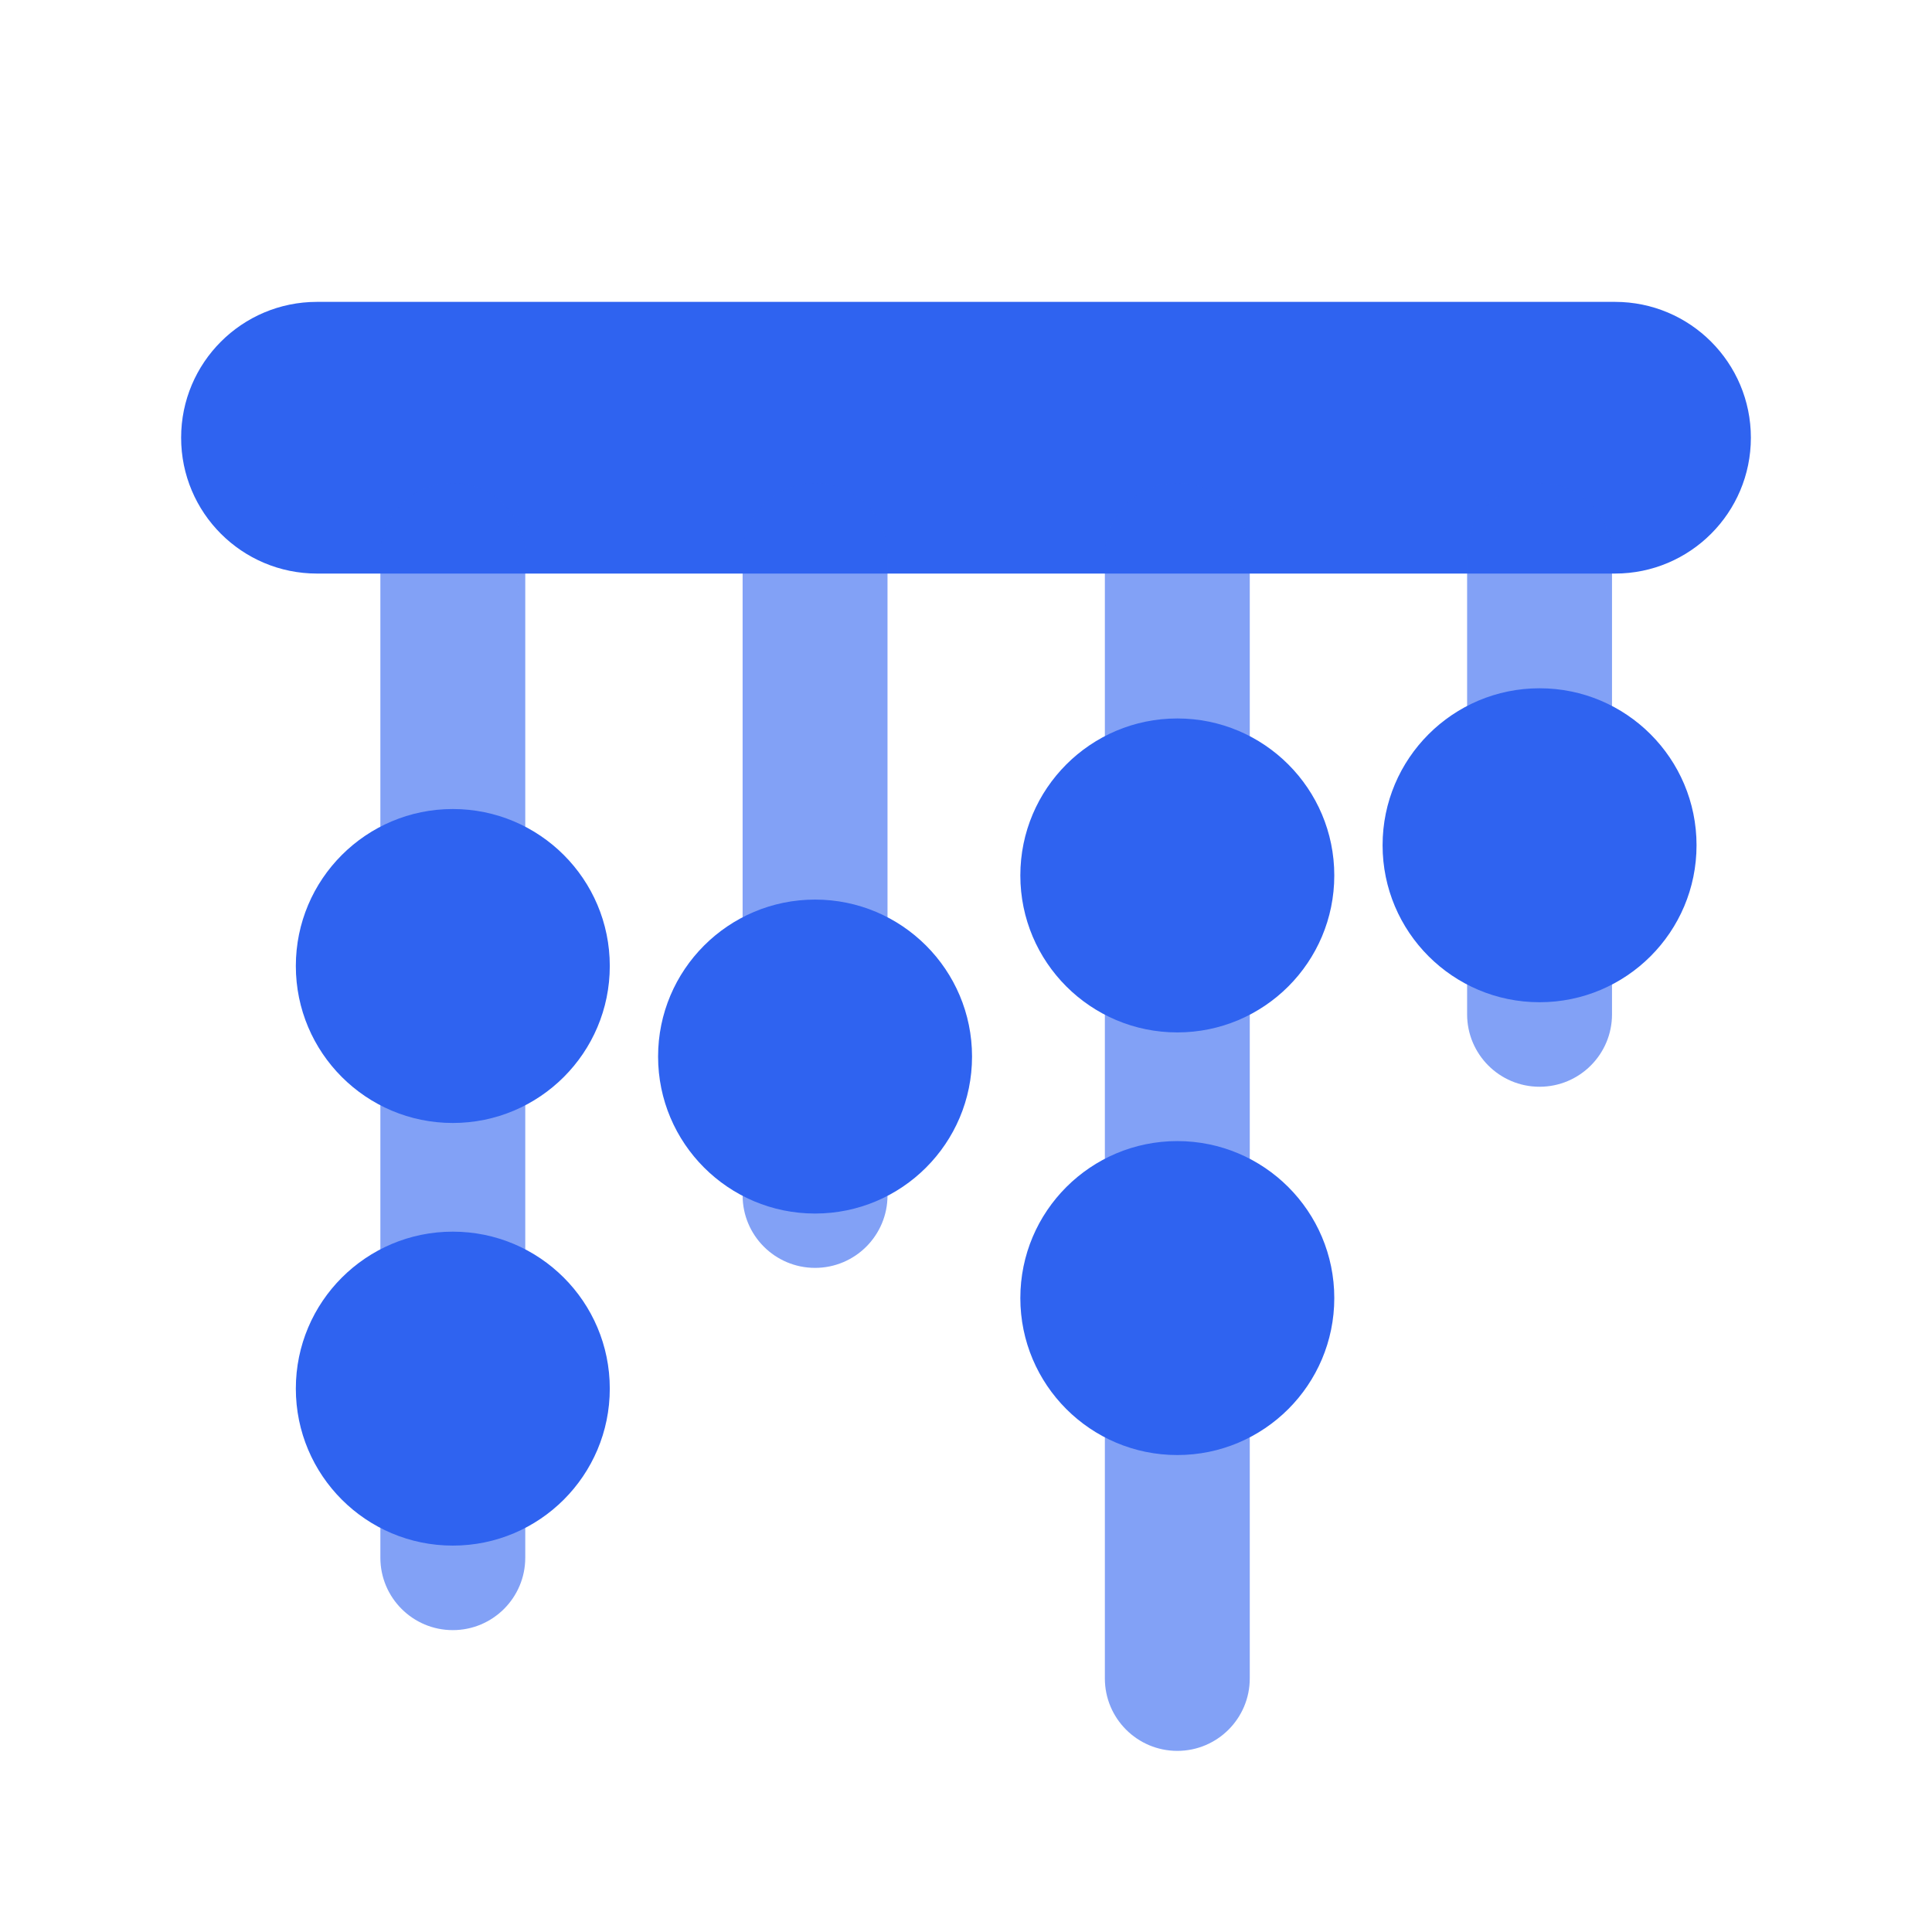
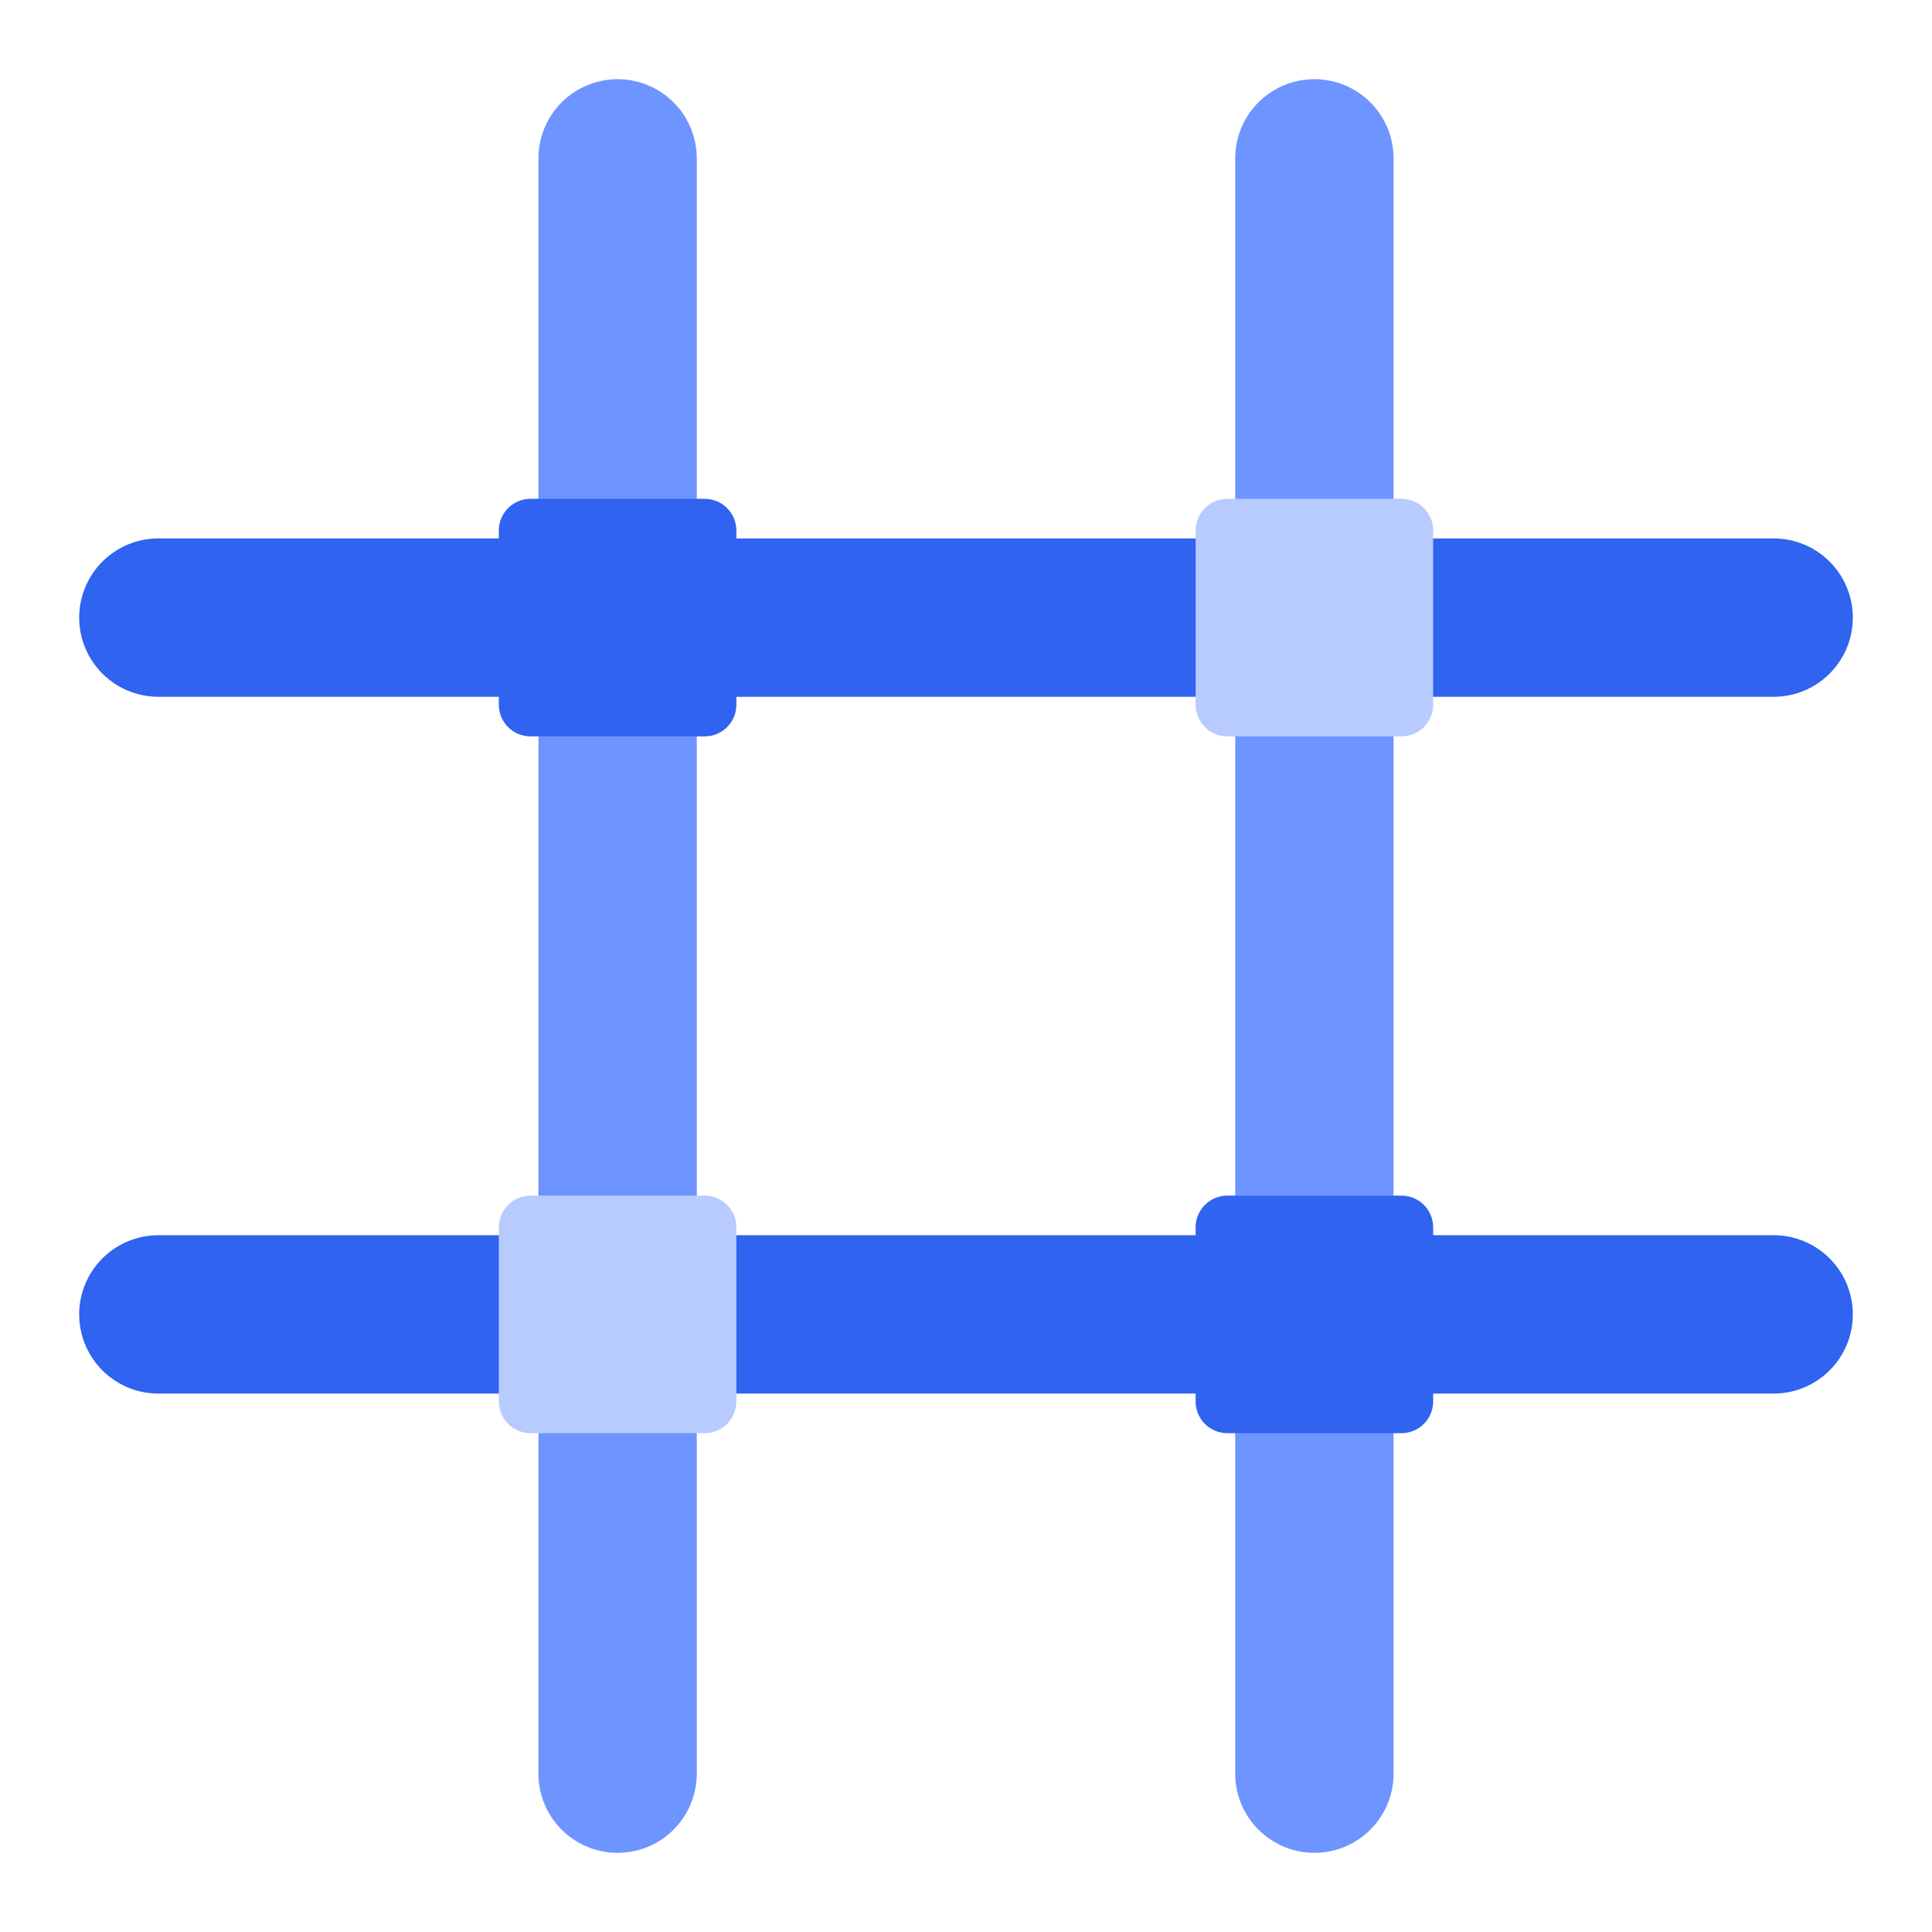
- <svg xmlns="http://www.w3.org/2000/svg" viewBox="0 0 32 32" fill="#2F63F0">
-   <rect x="3" y="5" width="26" height="4.5" rx="2.25" />
-   <g opacity=".6">
-     <rect x="6.3" y="8" width="2.4" height="19" rx="1.2" />
-     <rect x="12.3" y="8" width="2.4" height="13" rx="1.2" />
-     <rect x="18.3" y="8" width="2.4" height="21" rx="1.2" />
-     <rect x="24.3" y="8" width="2.4" height="10" rx="1.2" />
+ <svg xmlns="http://www.w3.org/2000/svg" viewBox="38 38 244 244" role="img" aria-label="Quipus mark">
+   <g fill="none" stroke-linecap="round" stroke-width="20">
+     <path d="M58 116H262" stroke="#2F63F0" />
+     <path d="M58 204H262" stroke="#2F63F0" />
+     <path d="M116 58V262" stroke="#6E95FF" />
+     <path d="M204 58V262" stroke="#6E95FF" />
  </g>
-   <circle cx="7.5" cy="16" r="2.6" />
-   <circle cx="7.5" cy="23" r="2.6" />
-   <circle cx="13.5" cy="17.5" r="2.6" />
-   <circle cx="19.5" cy="14.5" r="2.6" />
-   <circle cx="19.5" cy="21.5" r="2.6" />
-   <circle cx="25.5" cy="14" r="2.6" />
+   <rect x="101" y="101" width="30" height="30" rx="4" fill="#2F63F0" />
+   <rect x="189" y="101" width="30" height="30" rx="4" fill="#B8CBFF" />
+   <rect x="101" y="189" width="30" height="30" rx="4" fill="#B8CBFF" />
+   <rect x="189" y="189" width="30" height="30" rx="4" fill="#2F63F0" />
</svg>
